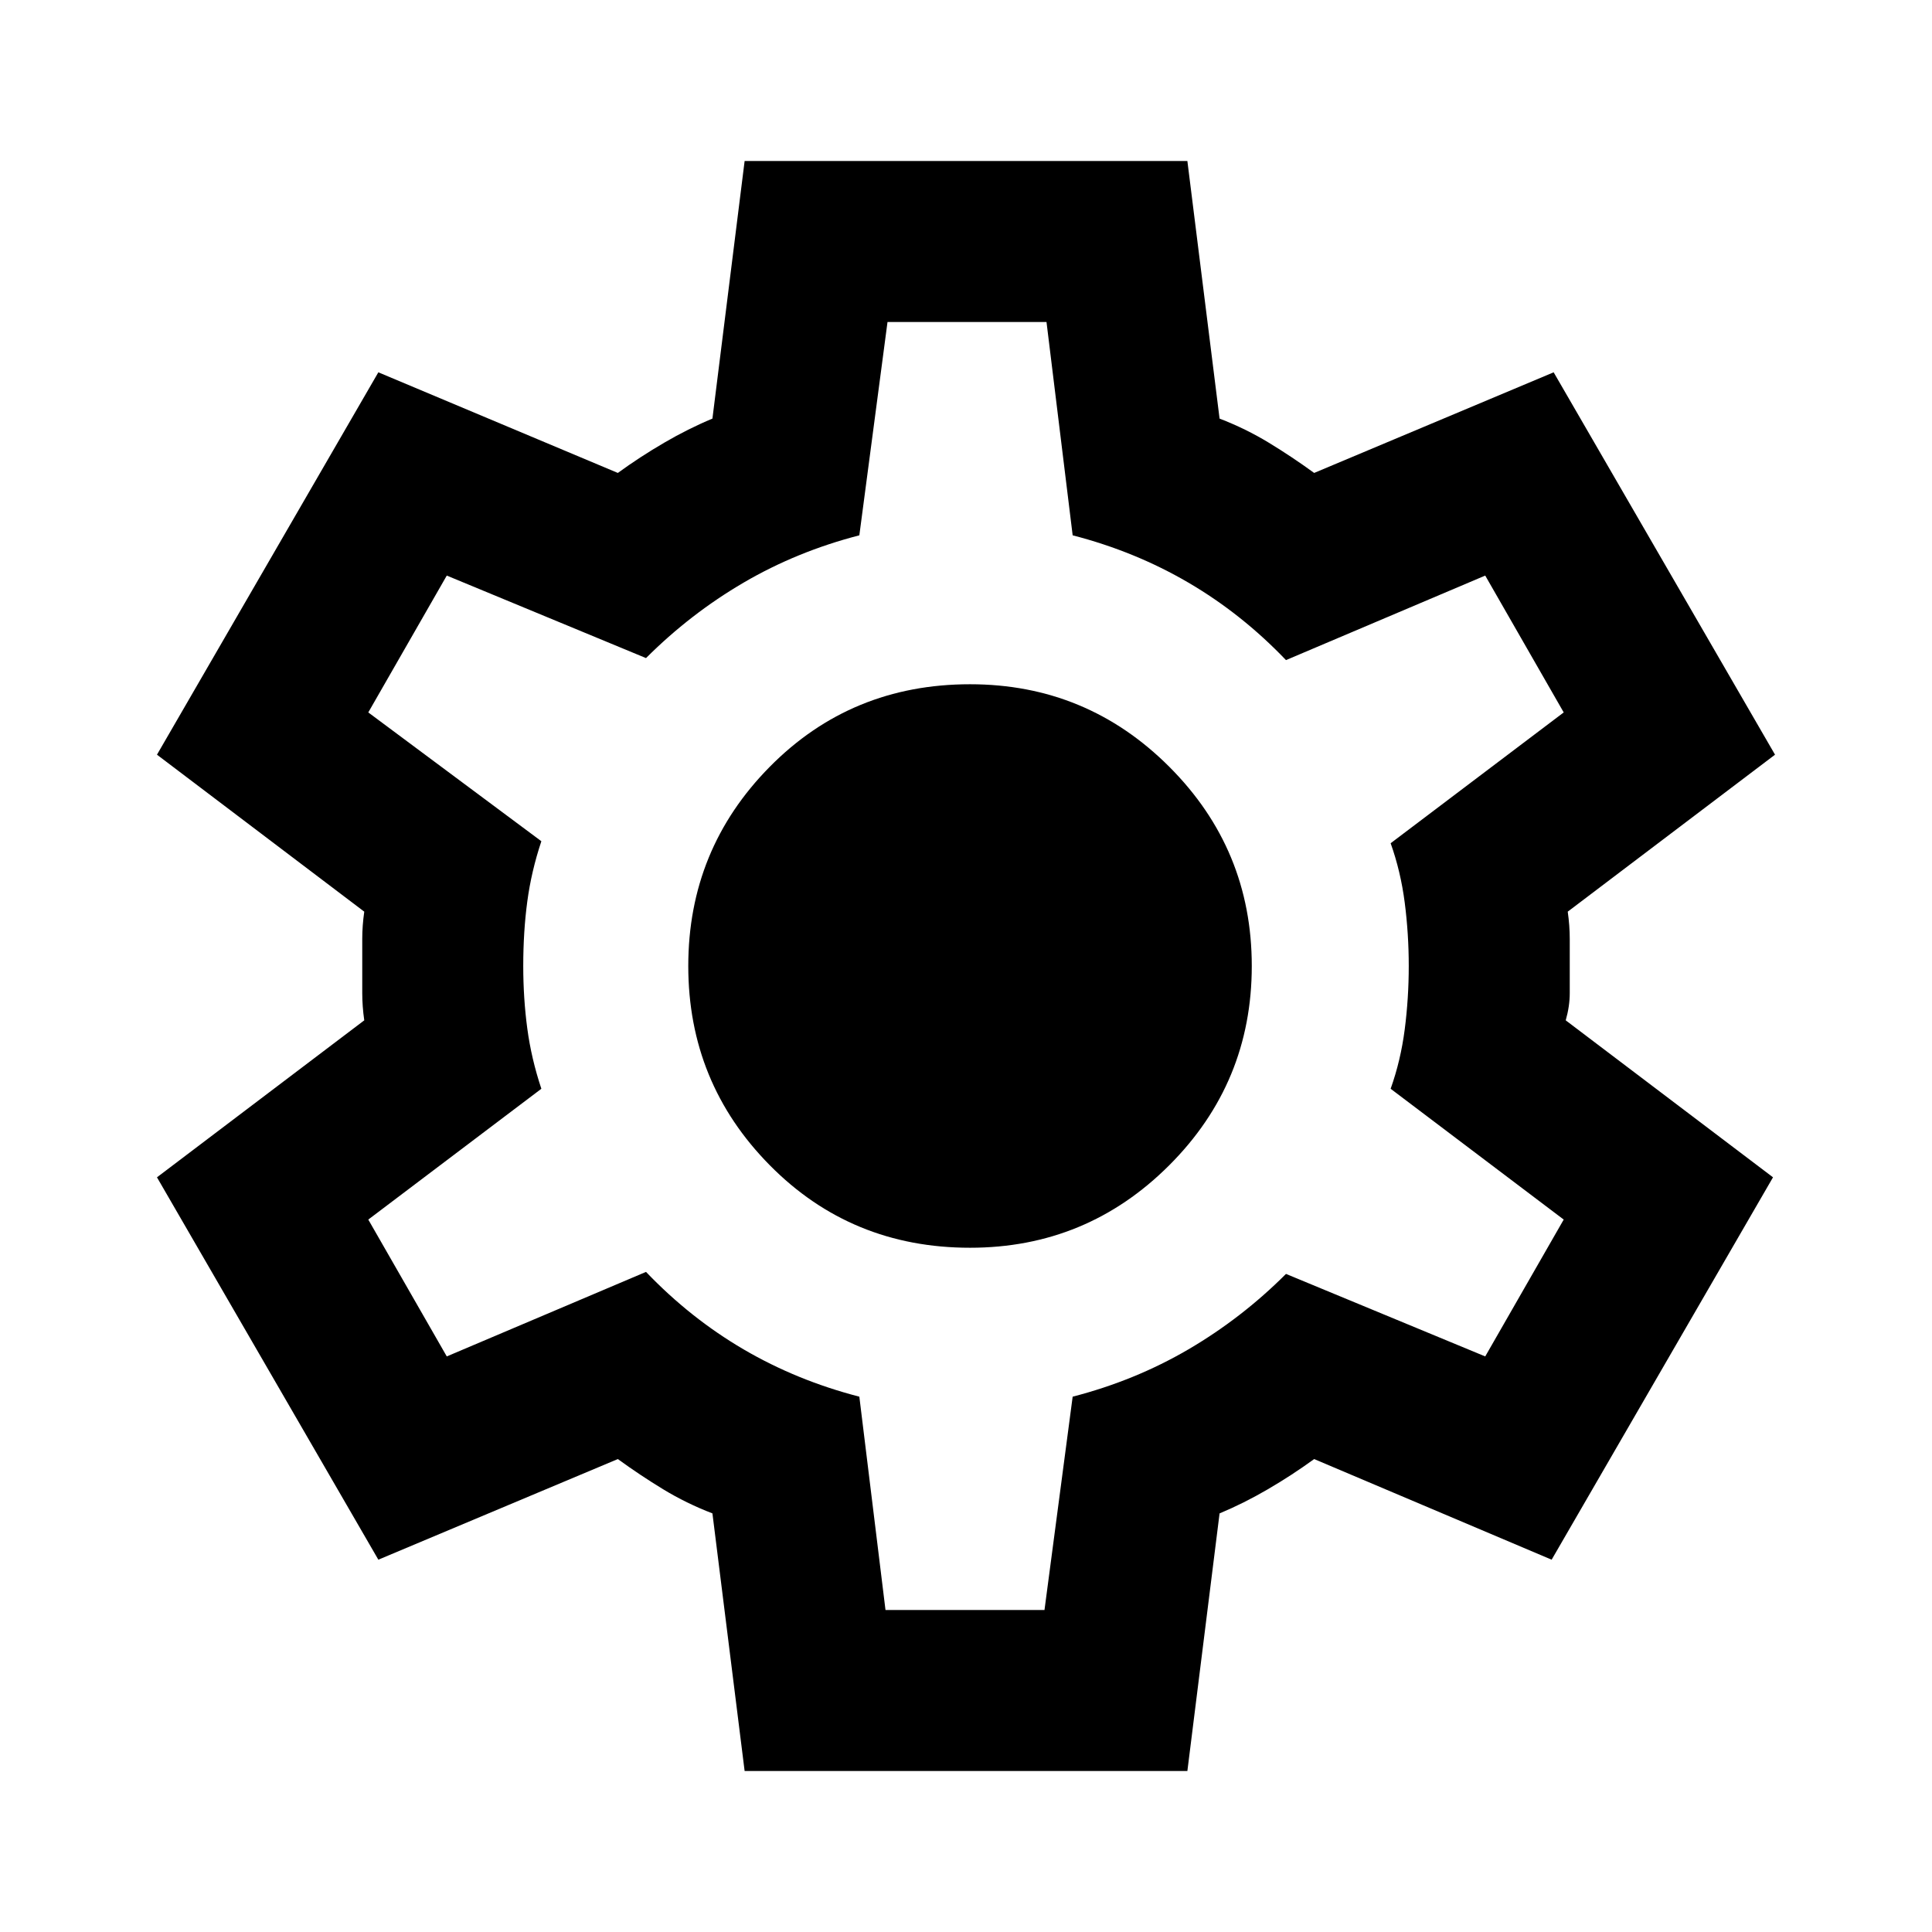
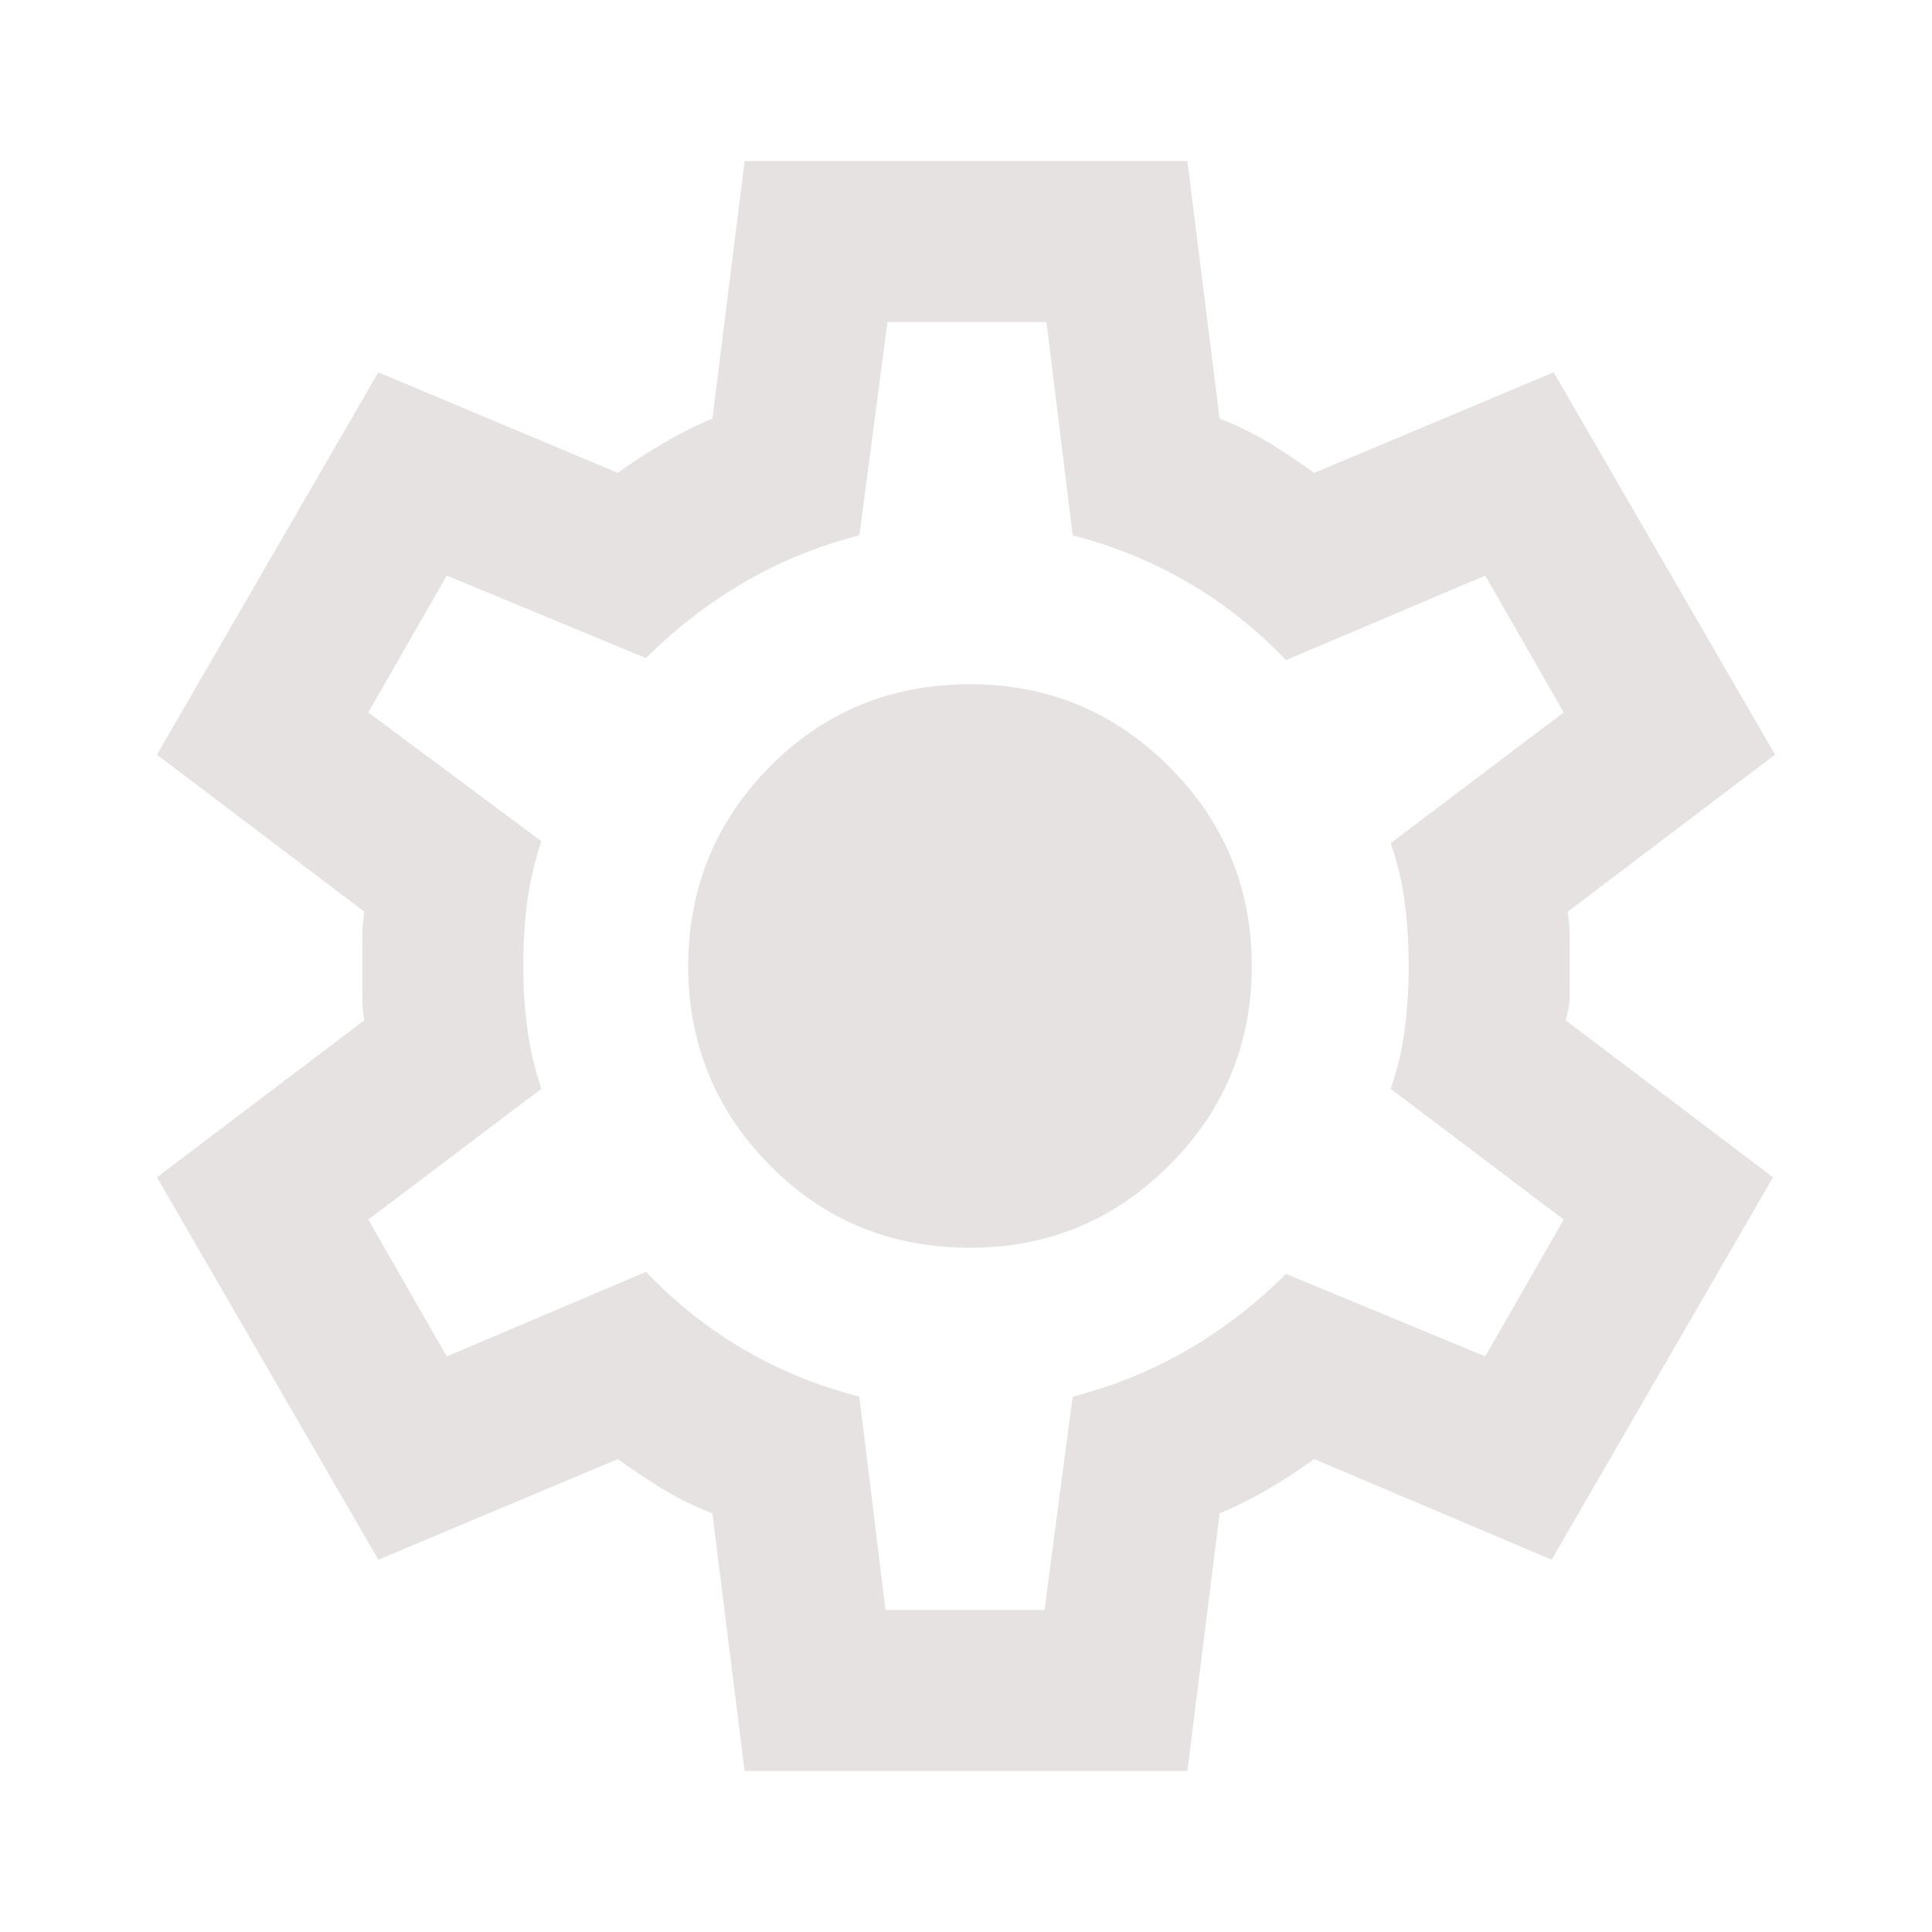
<svg xmlns="http://www.w3.org/2000/svg" height="24" viewBox="0 -960 960 960" width="24">
-   <path d="m370-80-16-128q-13-5-24.5-12T307-235l-119 50L78-375l103-78q-1-7-1-13.5v-27q0-6.5 1-13.5L78-585l110-190 119 50q11-8 23-15t24-12l16-128h220l16 128q13 5 24.5 12t22.5 15l119-50 110 190-103 78q1 7 1 13.5v27q0 6.5-2 13.5l103 78-110 190-118-50q-11 8-23 15t-24 12L590-80H370Zm70-80h79l14-106q31-8 57.5-23.5T639-327l99 41 39-68-86-65q5-14 7-29.5t2-31.5q0-16-2-31.5t-7-29.5l86-65-39-68-99 42q-22-23-48.5-38.5T533-694l-13-106h-79l-14 106q-31 8-57.5 23.5T321-633l-99-41-39 68 86 64q-5 15-7 30t-2 32q0 16 2 31t7 30l-86 65 39 68 99-42q22 23 48.5 38.5T427-266l13 106Zm42-180q58 0 99-41t41-99q0-58-41-99t-99-41q-59 0-99.5 41T342-480q0 58 40.5 99t99.5 41Zm-2-140Z" />
+   <path d="m370-80-16-128q-13-5-24.5-12T307-235l-119 50L78-375l103-78q-1-7-1-13.5v-27q0-6.5 1-13.5L78-585l110-190 119 50q11-8 23-15t24-12l16-128h220l16 128q13 5 24.5 12t22.5 15l119-50 110 190-103 78q1 7 1 13.5v27q0 6.5-2 13.5l103 78-110 190-118-50q-11 8-23 15t-24 12L590-80H370Zm70-80h79l14-106q31-8 57.5-23.5T639-327l99 41 39-68-86-65q5-14 7-29.5t2-31.5q0-16-2-31.5t-7-29.5l86-65-39-68-99 42q-22-23-48.5-38.5T533-694l-13-106h-79l-14 106q-31 8-57.5 23.5T321-633l-99-41-39 68 86 64q-5 15-7 30t-2 32q0 16 2 31t7 30l-86 65 39 68 99-42q22 23 48.5 38.5T427-266l13 106Zm42-180q58 0 99-41t41-99q0-58-41-99t-99-41q-59 0-99.5 41T342-480q0 58 40.5 99t99.5 41Zm-2-140Z" fill="#E5E2E1" />
</svg>
